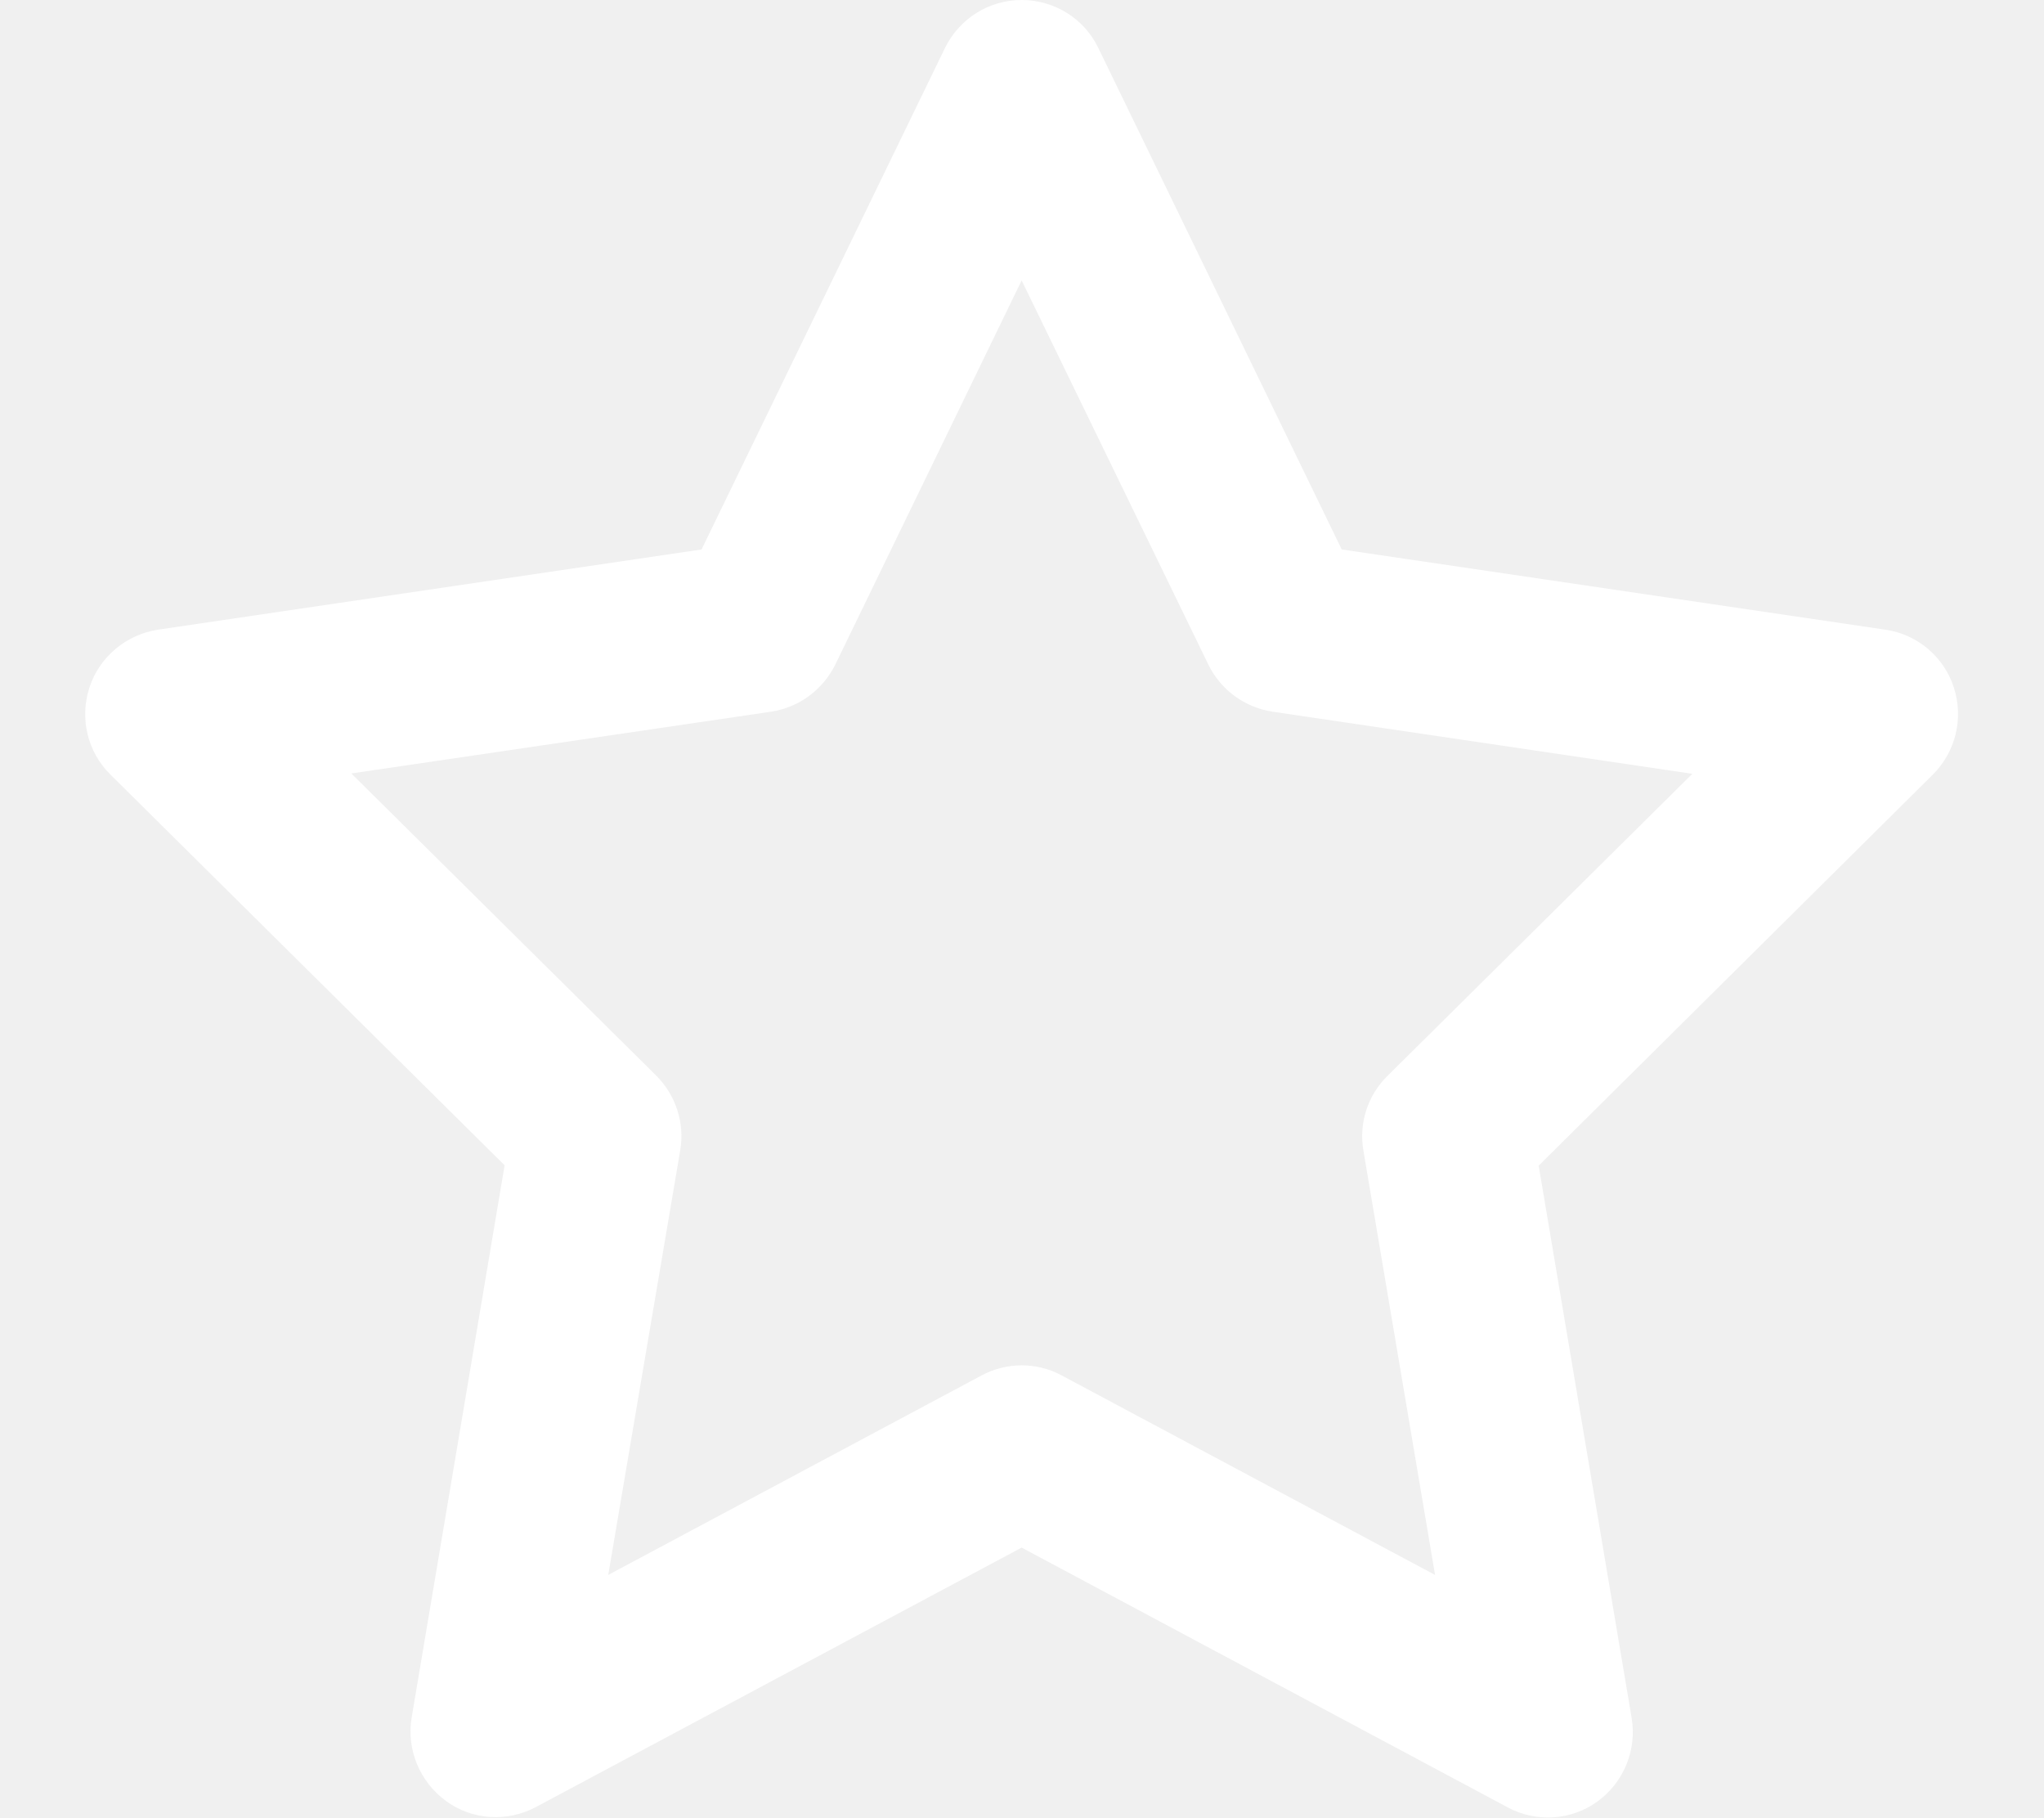
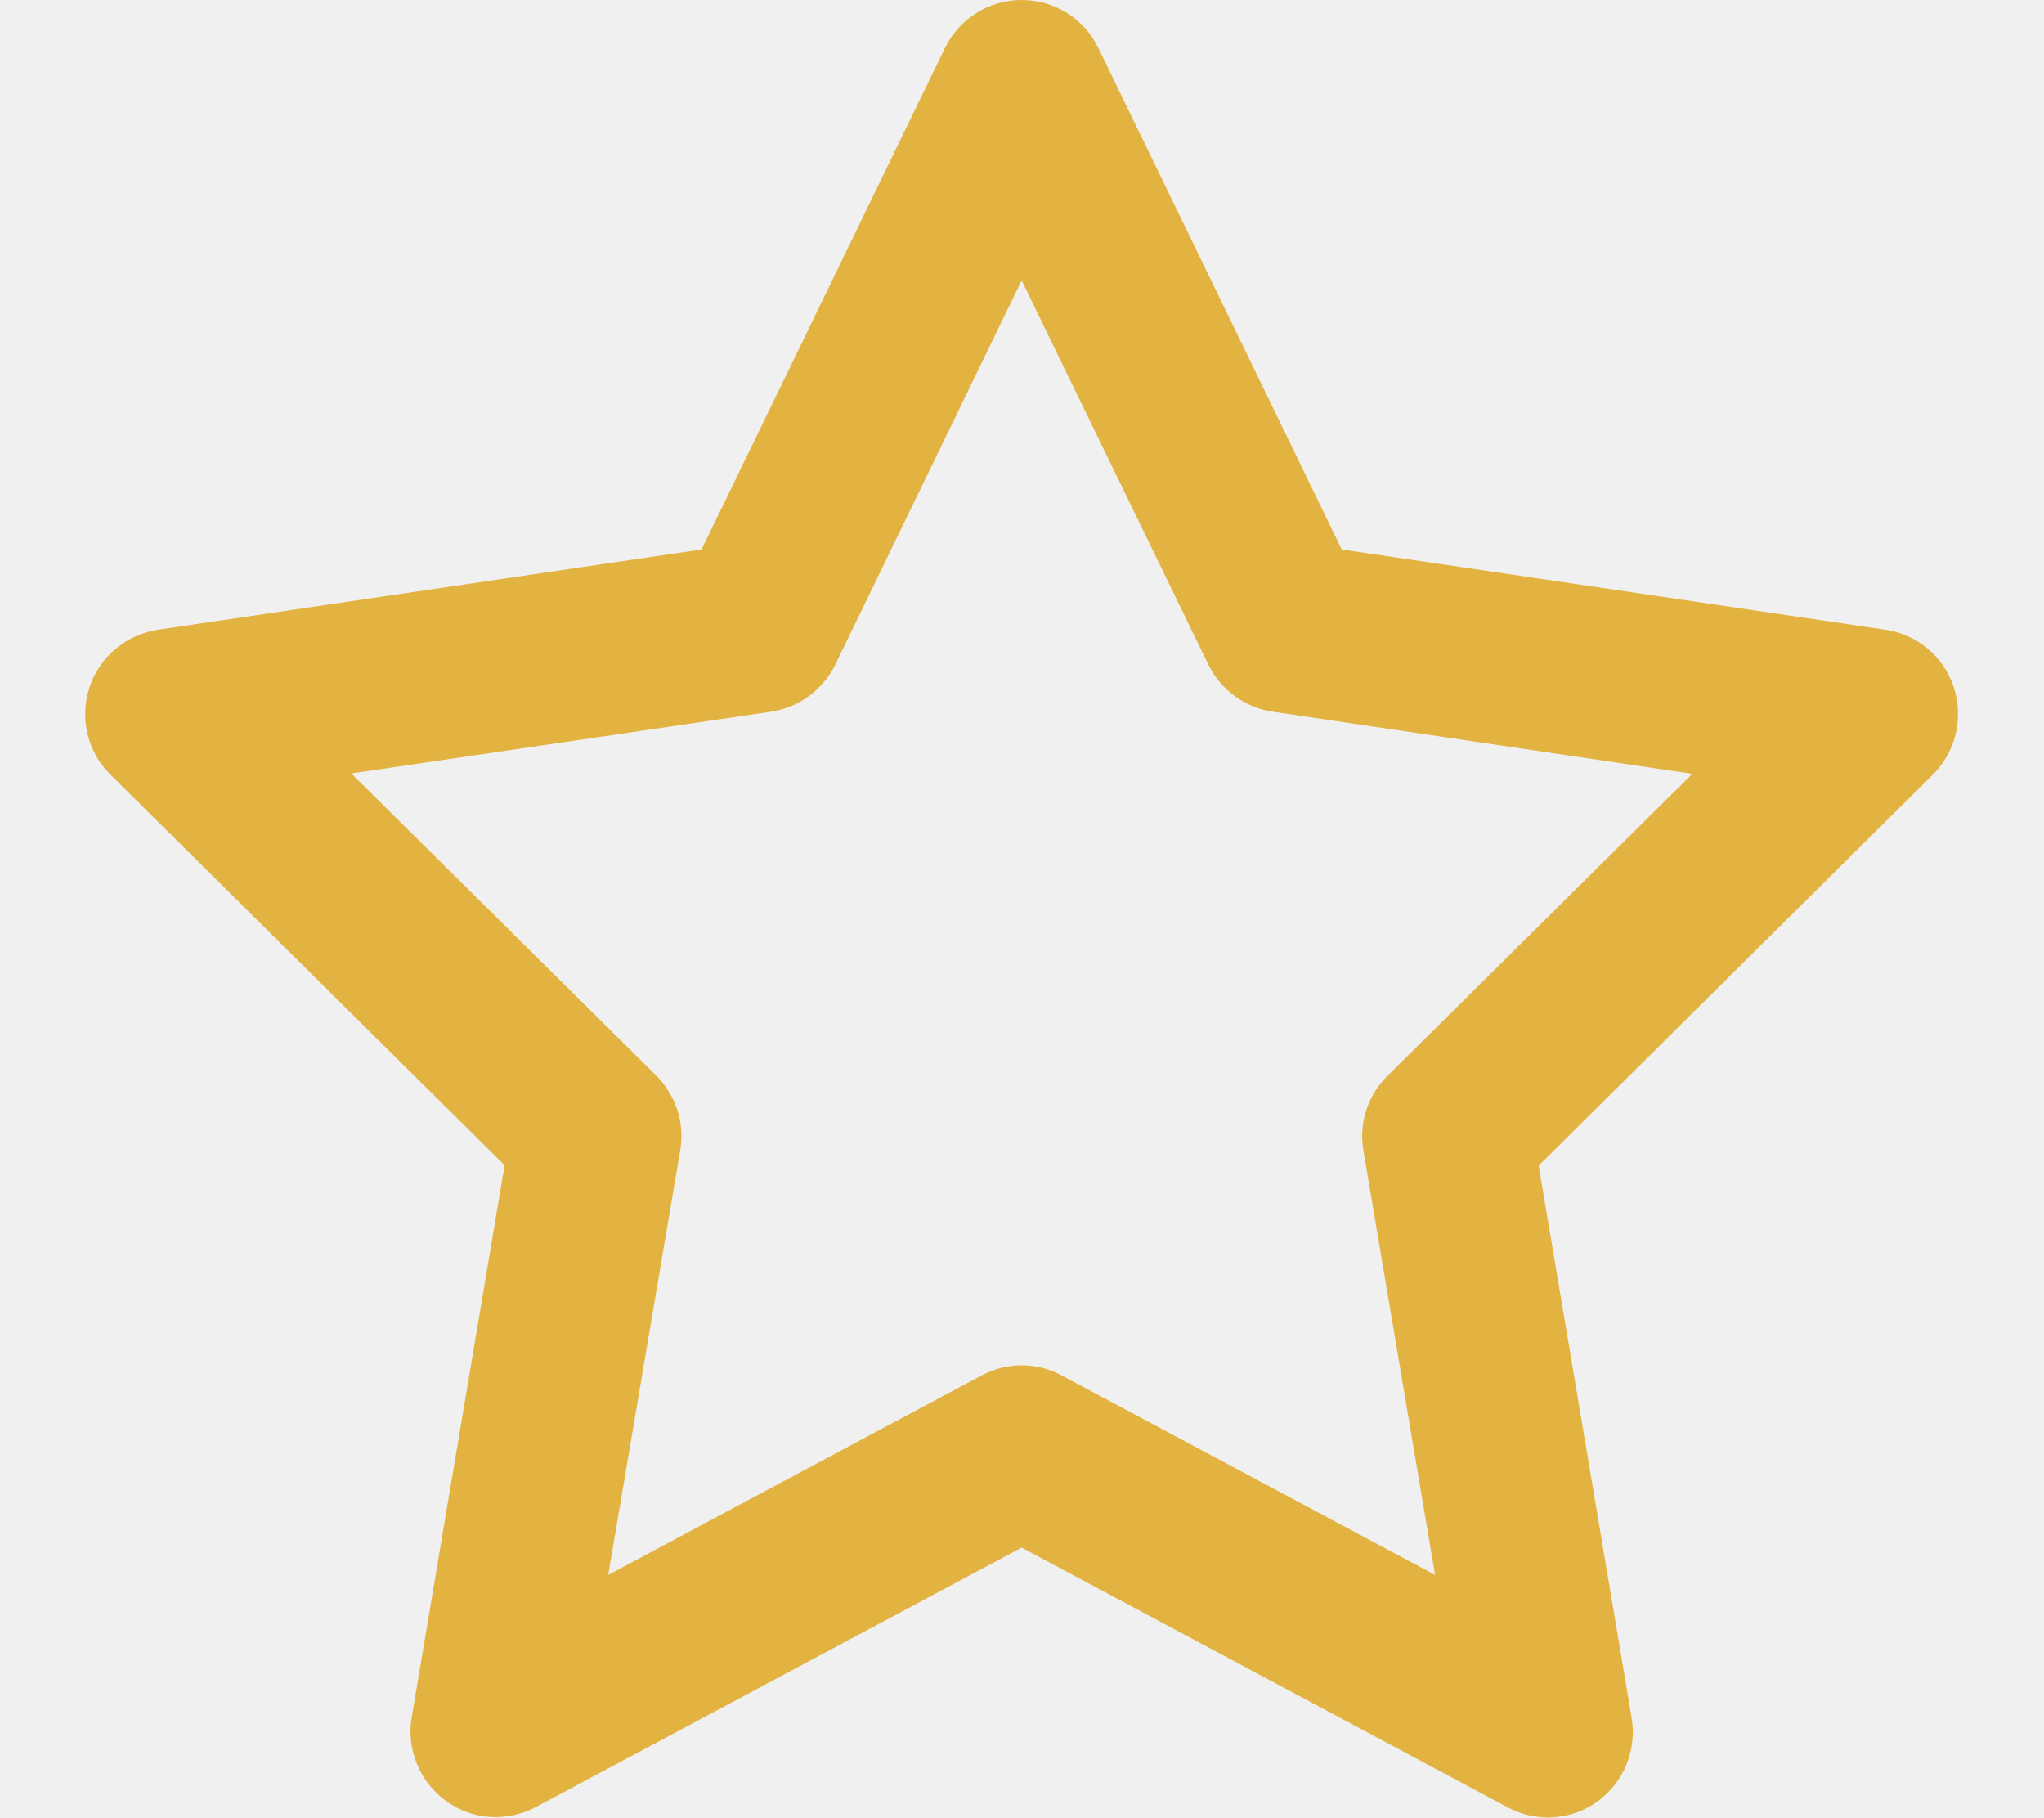
- <svg xmlns="http://www.w3.org/2000/svg" fill="white" viewBox="0 0 576 512">
+ <svg xmlns="http://www.w3.org/2000/svg" fill="#E3B341" viewBox="0 0 576 512">
  <path d="M287.9 0c9.2 0 17.6 5.2 21.6 13.5l68.6 141.3 153.2 22.6c9 1.3 16.5 7.6 19.3 16.3s.5 18.1-5.9 24.5L433.6 328.4l26.2 155.6c1.5 9-2.2 18.1-9.6 23.5s-17.3 6-25.3 1.7l-137-73.2L151 509.1c-8.1 4.3-17.9 3.7-25.3-1.7s-11.2-14.5-9.7-23.5l26.2-155.6L31.1 218.2c-6.5-6.4-8.7-15.9-5.9-24.5s10.3-14.9 19.3-16.3l153.2-22.6L266.3 13.5C270.4 5.2 278.7 0 287.9 0zm0 79L235.4 187.2c-3.5 7.1-10.2 12.1-18.1 13.3L99 217.9 184.9 303c5.5 5.5 8.1 13.3 6.8 21L171.4 443.7l105.2-56.2c7.1-3.8 15.6-3.8 22.6 0l105.2 56.2L384.2 324.1c-1.3-7.7 1.2-15.5 6.8-21l85.9-85.1L358.6 200.5c-7.8-1.2-14.6-6.1-18.1-13.3L287.9 79z" />
</svg>
